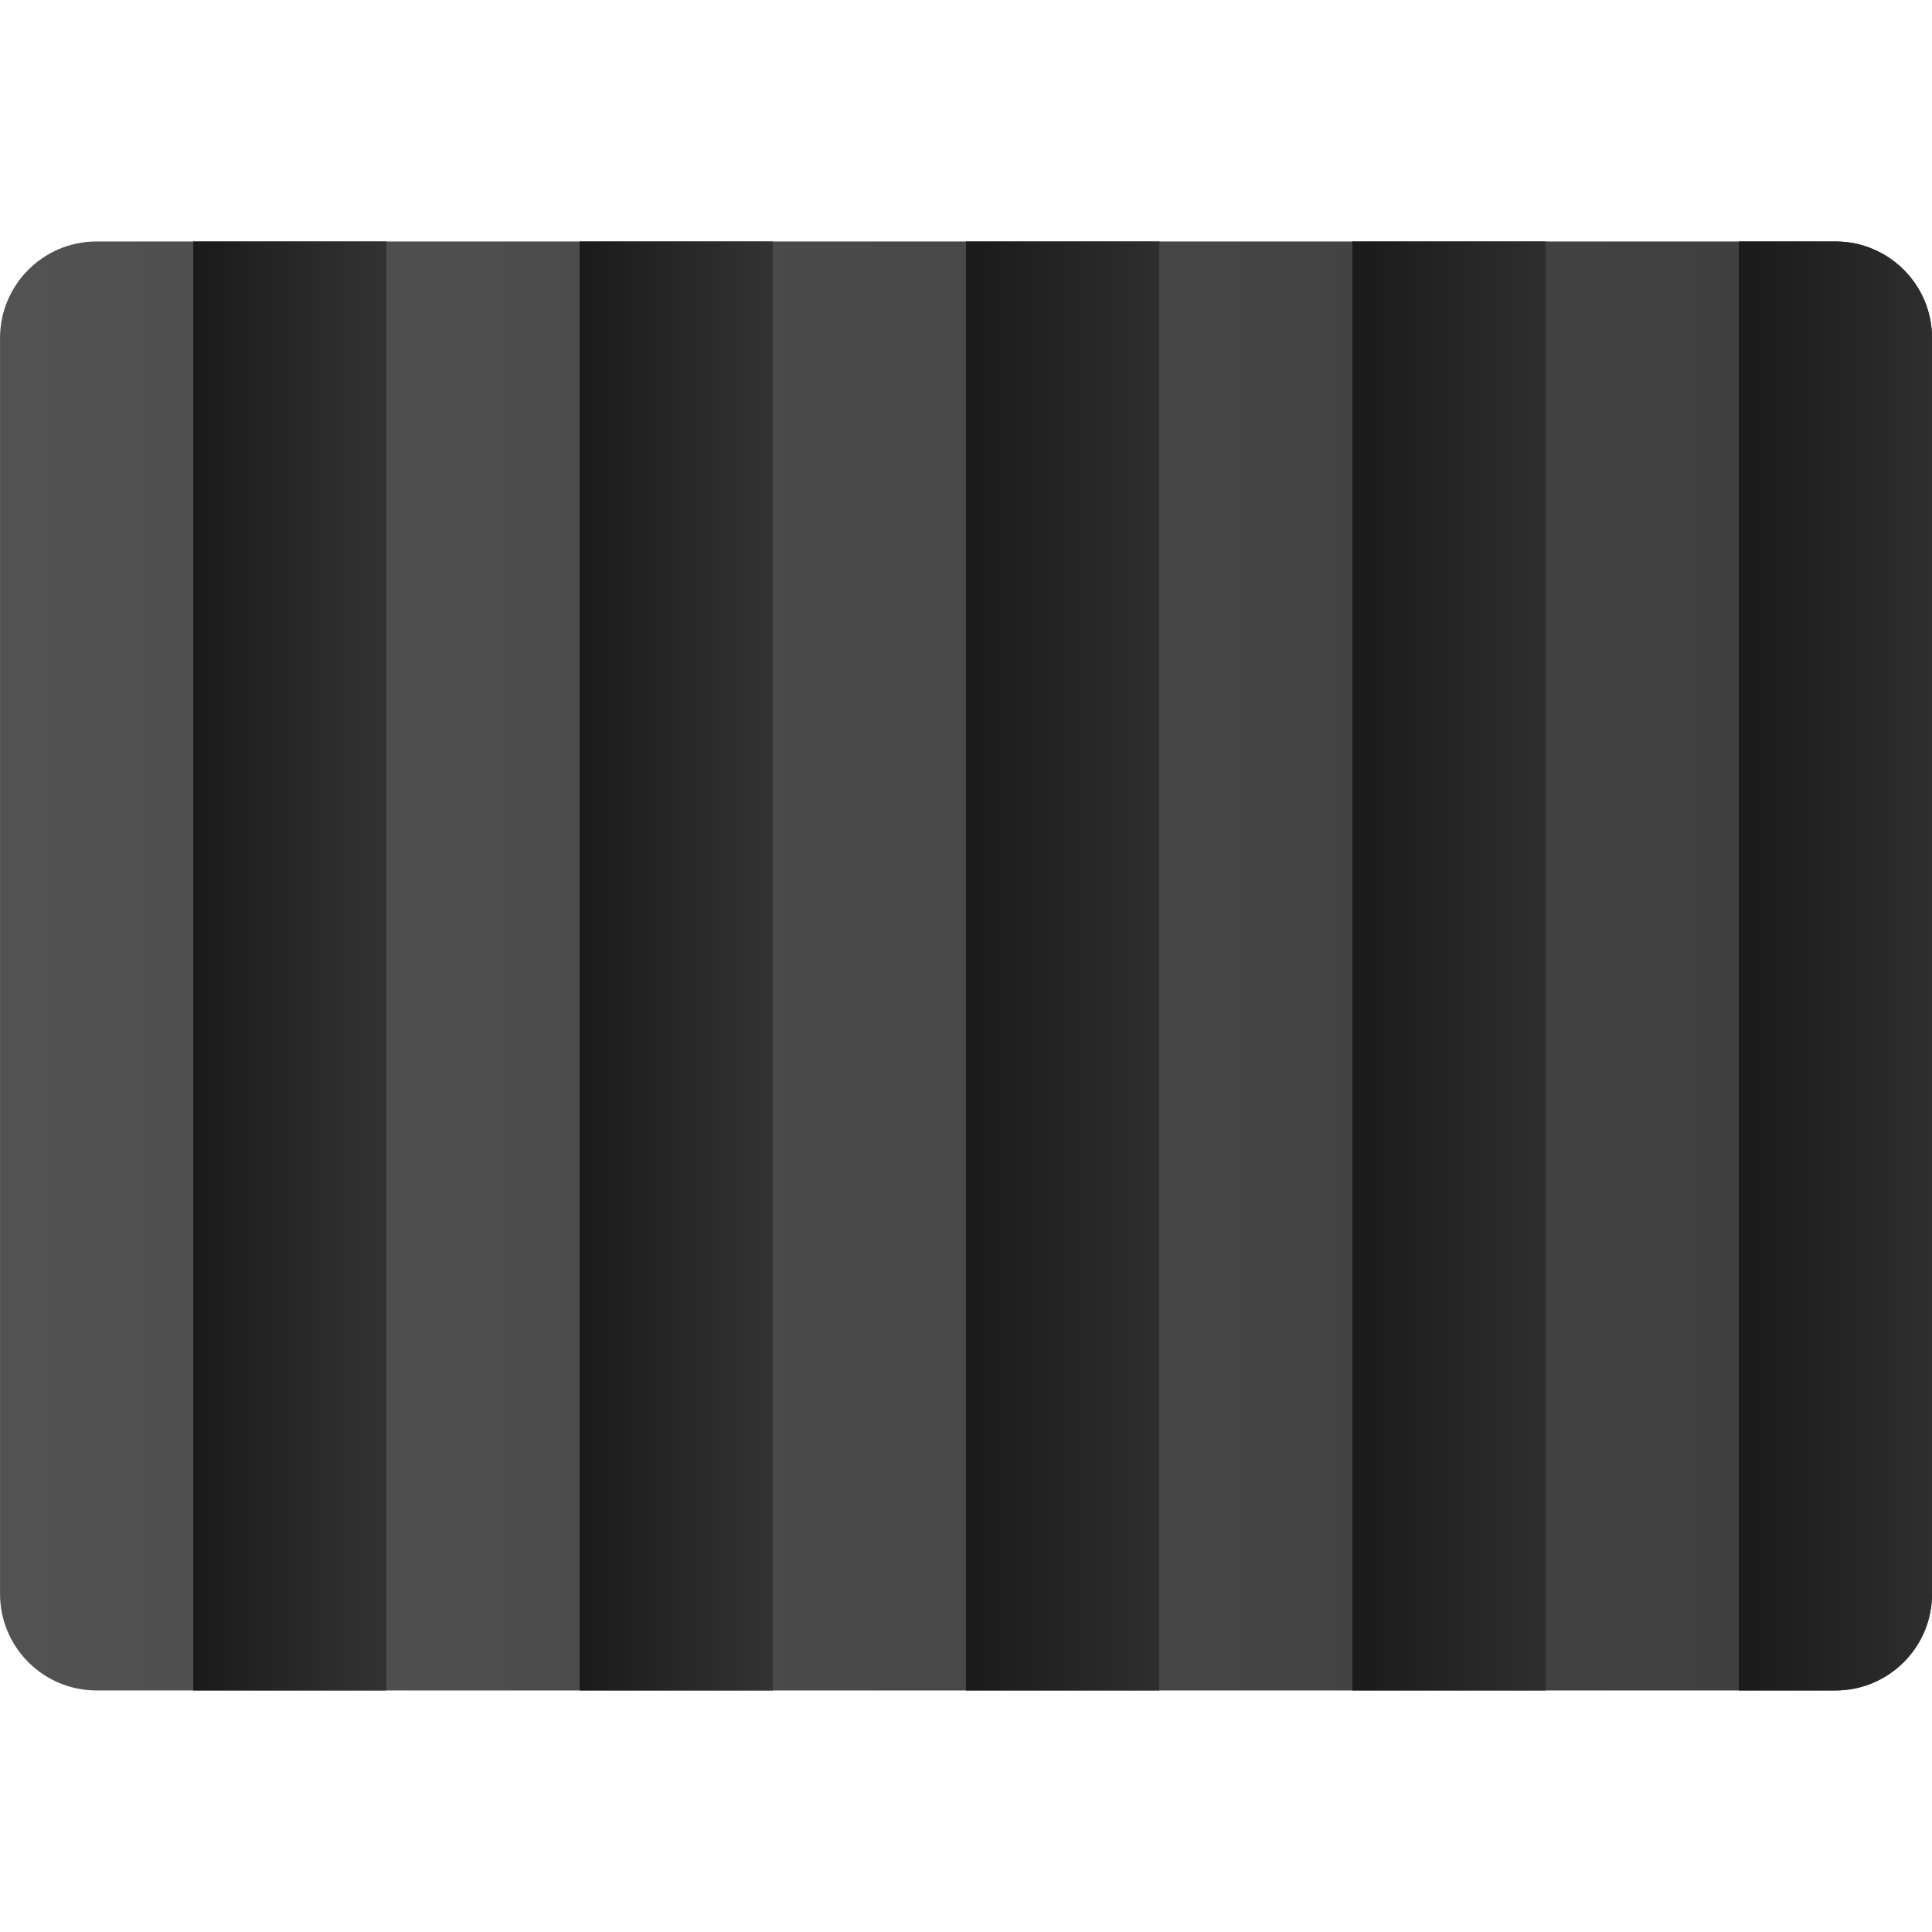
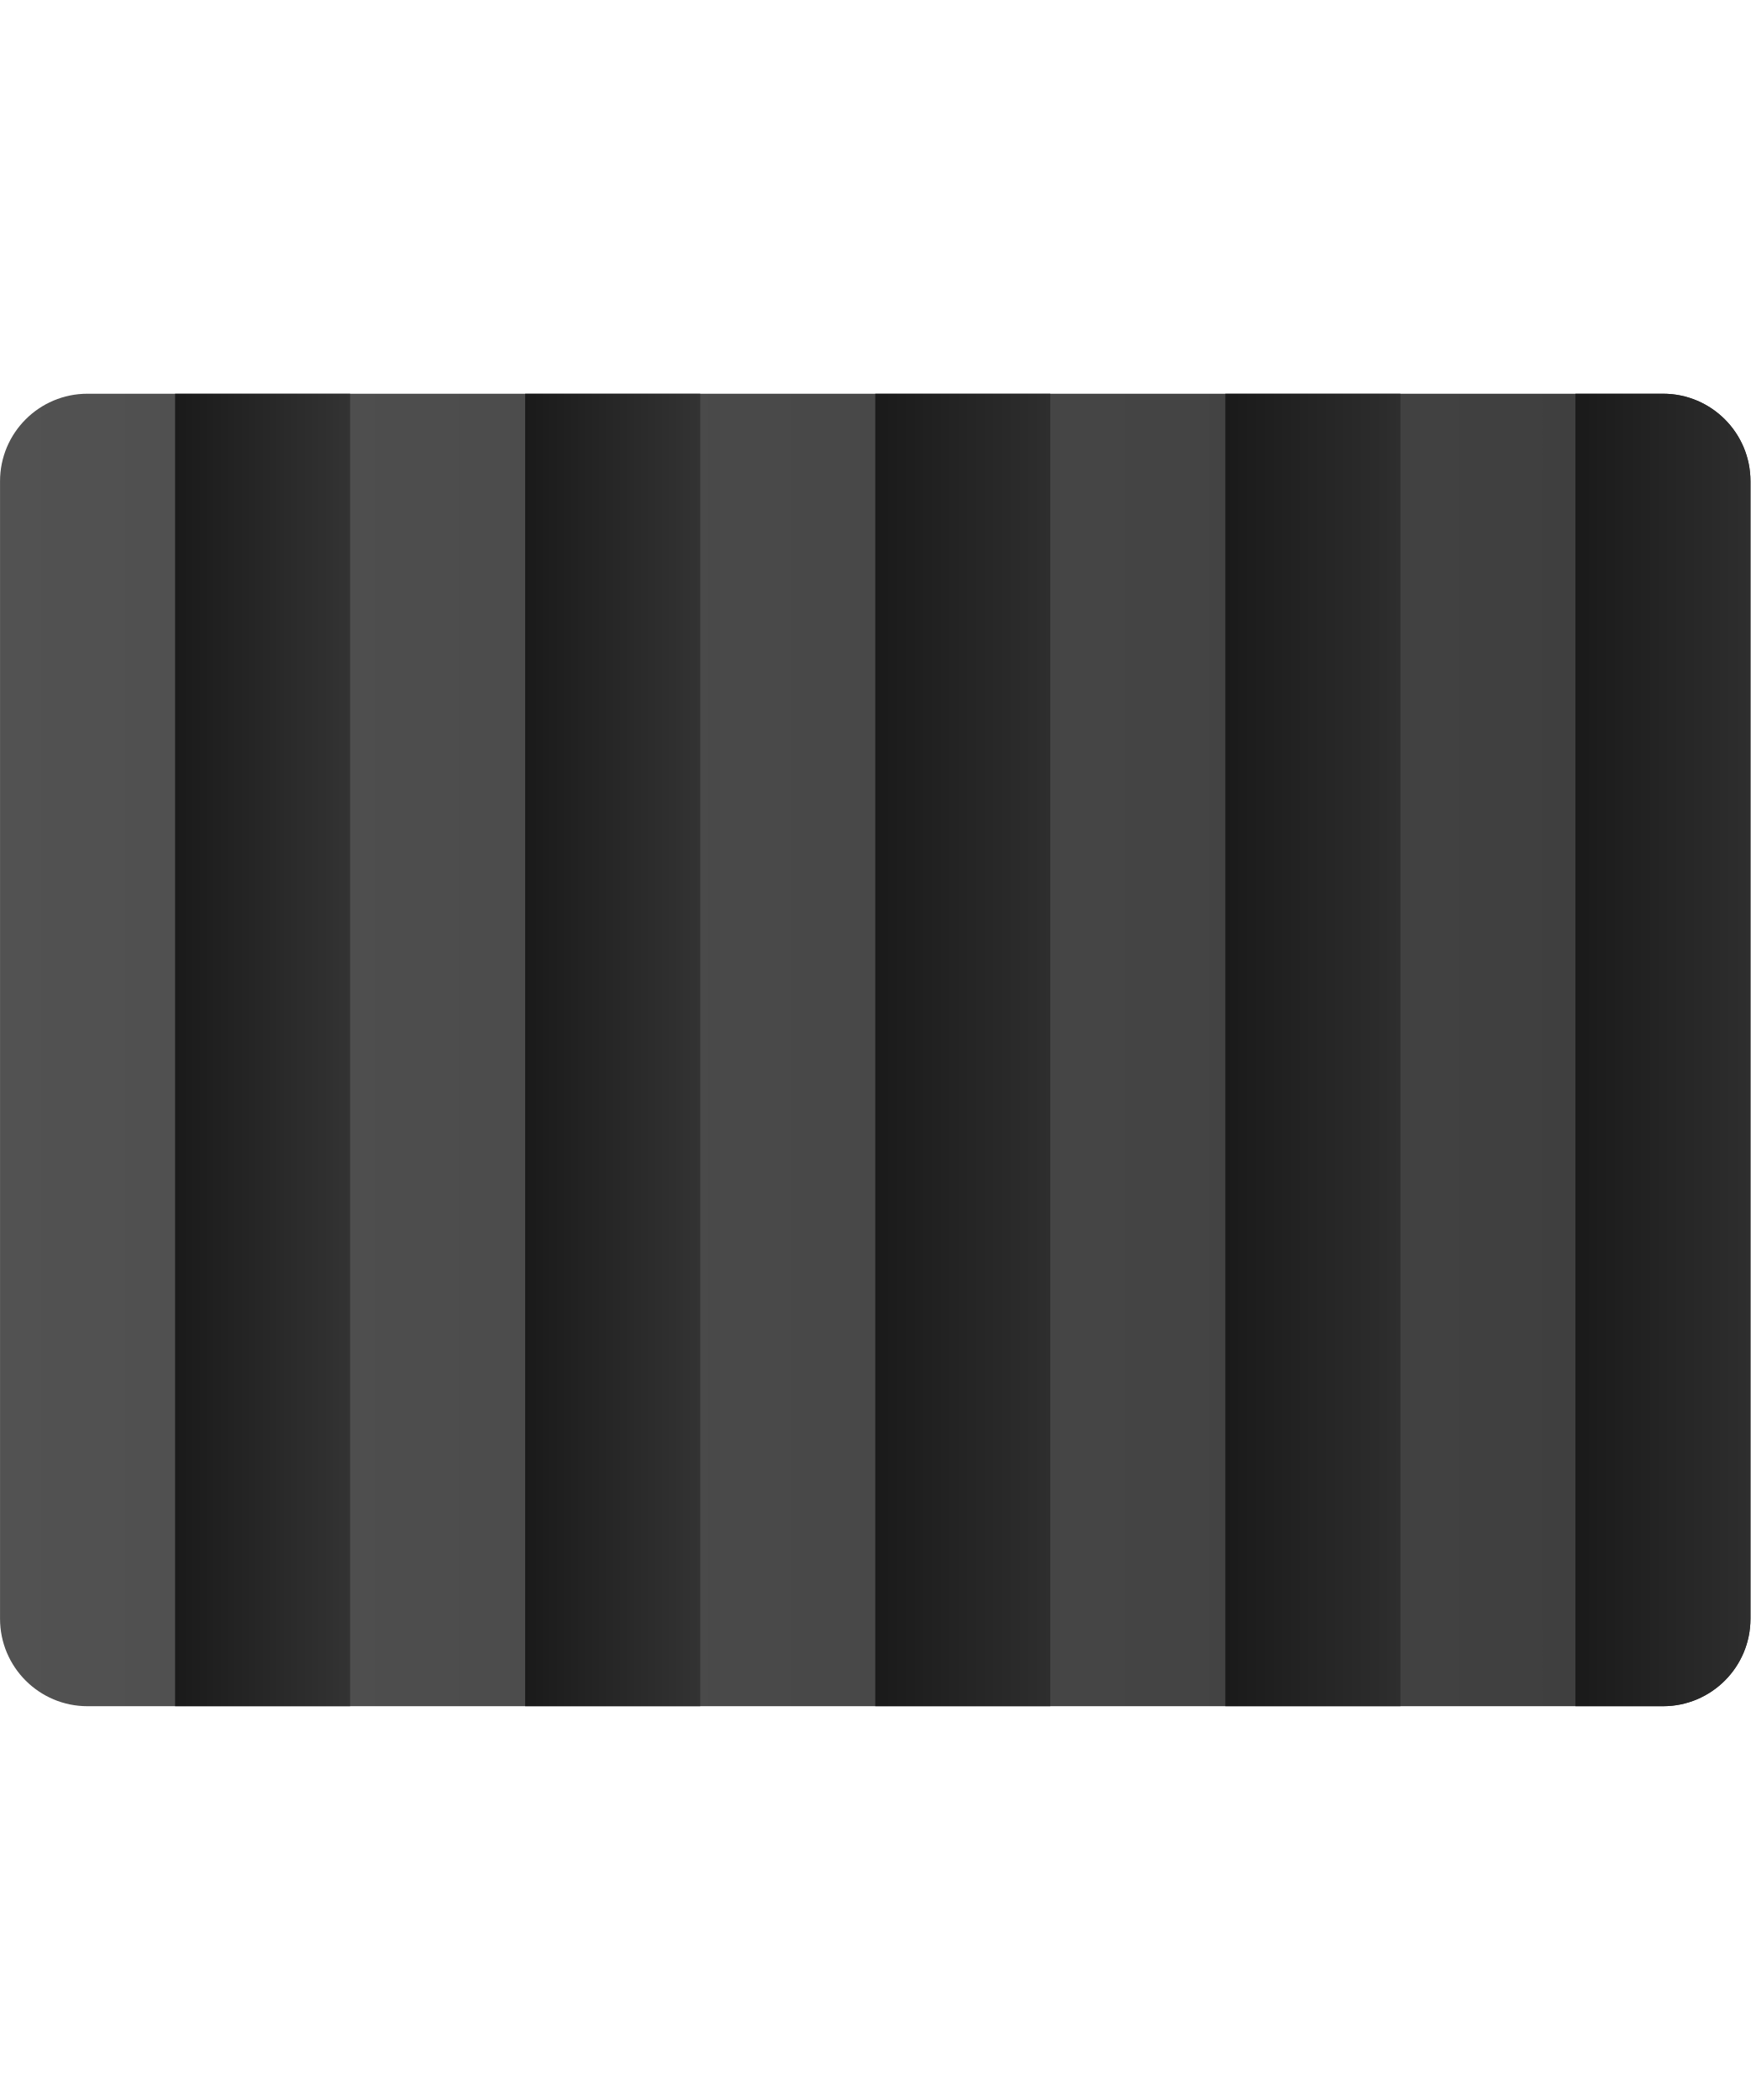
- <svg xmlns="http://www.w3.org/2000/svg" xmlns:xlink="http://www.w3.org/1999/xlink" width="20mm" height="20mm" version="1.1" viewBox="0 0 20 20">
+ <svg xmlns="http://www.w3.org/2000/svg" xmlns:xlink="http://www.w3.org/1999/xlink" width="20mm" height="24mm" version="1.1" viewBox="0 0 20 24">
  <defs>
    <linearGradient id="a">
      <stop stop-color="#1a1a1a" offset="0" />
      <stop stop-color="#333333" offset="1" />
    </linearGradient>
    <linearGradient id="g" x1="20.632" x2="40.632" y1="32.564" y2="32.564" gradientTransform="translate(9.045186 33.58933)" gradientUnits="userSpaceOnUse">
      <stop stop-color="#525252" offset="0" />
      <stop stop-color="#3d3d3d" offset="1" />
    </linearGradient>
    <linearGradient id="f" x1="25.721" x2="27.721" y1="61.503" y2="61.503" gradientTransform="translate(5.957048 4.150227)" gradientUnits="userSpaceOnUse" xlink:href="#a" />
    <linearGradient id="e" x1="25.721" x2="27.721" y1="61.503" y2="61.503" gradientTransform="translate(9.957049 4.150227)" gradientUnits="userSpaceOnUse" xlink:href="#a" />
    <linearGradient id="d" x1="25.721" x2="27.721" y1="61.503" y2="61.503" gradientTransform="translate(13.95705 4.150227)" gradientUnits="userSpaceOnUse">
      <stop stop-color="#1a1a1a" offset="0" />
      <stop stop-color="#2e2e2e" offset="1" />
    </linearGradient>
    <linearGradient id="c" x1="25.721" x2="27.721" y1="61.503" y2="61.503" gradientTransform="translate(17.95705 4.150227)" gradientUnits="userSpaceOnUse">
      <stop stop-color="#1a1a1a" offset="0" />
      <stop stop-color="#2e2e2e" offset="1" />
    </linearGradient>
    <linearGradient id="b" x1="25.721" x2="27.721" y1="61.503" y2="61.503" gradientTransform="translate(21.95705 4.150227)" gradientUnits="userSpaceOnUse">
      <stop stop-color="#1a1a1a" offset="0" />
      <stop stop-color="#2e2e2e" offset="1" />
    </linearGradient>
    <clipPath id="h">
      <rect x="29.678" y="58.153" width="20" height="15" rx="1" ry="1" fill="#444444" stop-color="#000000" stroke-width=".149" style="-inkscape-stroke:none" />
    </clipPath>
  </defs>
  <g>
-     <g transform="translate(-29.67761 -55.65338)" clip-path="url(#h)">
+     <g transform="translate(-29.67761 -53.65338)" clip-path="url(#h)">
      <rect x="29.678" y="58.153" width="20" height="15" rx="0" ry="0" fill="url(#g)" stop-color="#000000" stroke-width=".149" style="-inkscape-stroke:none" />
      <rect x="31.678" y="58.153" width="2" height="15" fill="url(#f)" stop-color="#000000" style="-inkscape-stroke:none;font-variation-settings:normal" />
      <rect x="35.678" y="58.153" width="2" height="15" fill="url(#e)" stop-color="#000000" style="-inkscape-stroke:none;font-variation-settings:normal" />
      <rect x="39.678" y="58.153" width="2" height="15" fill="url(#d)" stop-color="#000000" style="-inkscape-stroke:none;font-variation-settings:normal" />
      <rect x="43.678" y="58.153" width="2" height="15" fill="url(#c)" stop-color="#000000" style="-inkscape-stroke:none;font-variation-settings:normal" />
      <rect x="47.678" y="58.153" width="2" height="15" fill="url(#b)" stop-color="#000000" style="-inkscape-stroke:none;font-variation-settings:normal" />
    </g>
  </g>
</svg>
